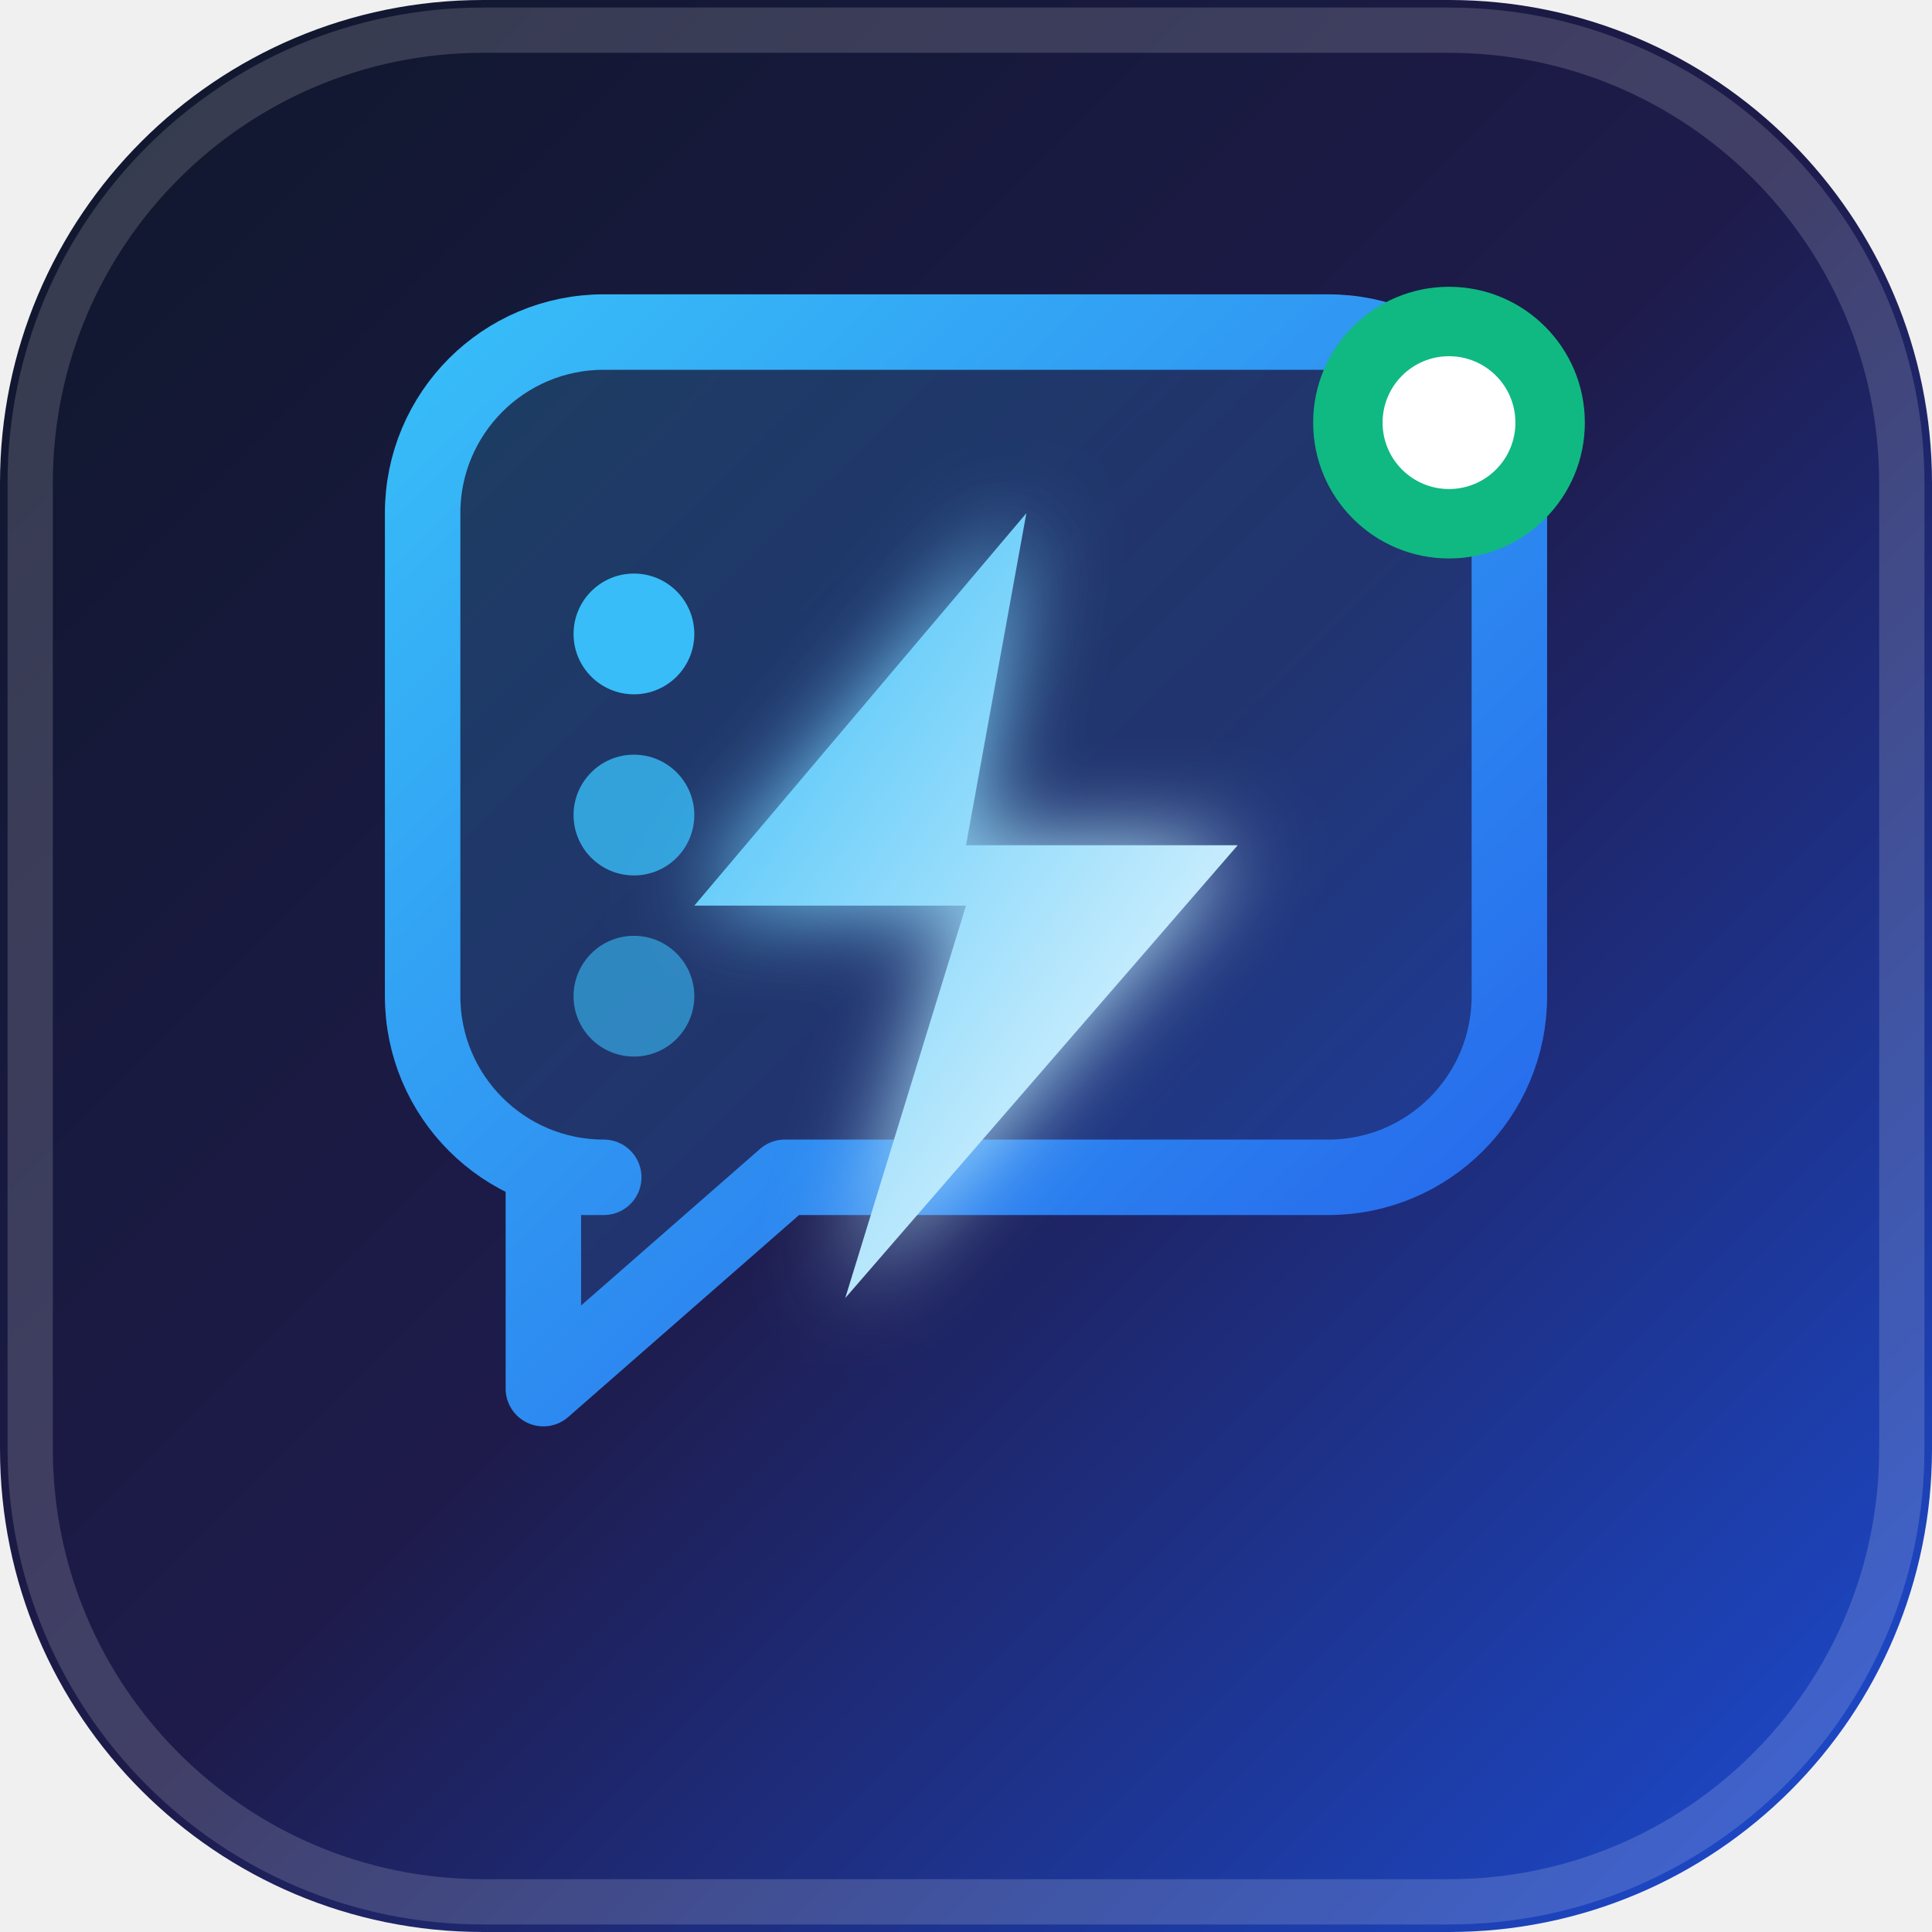
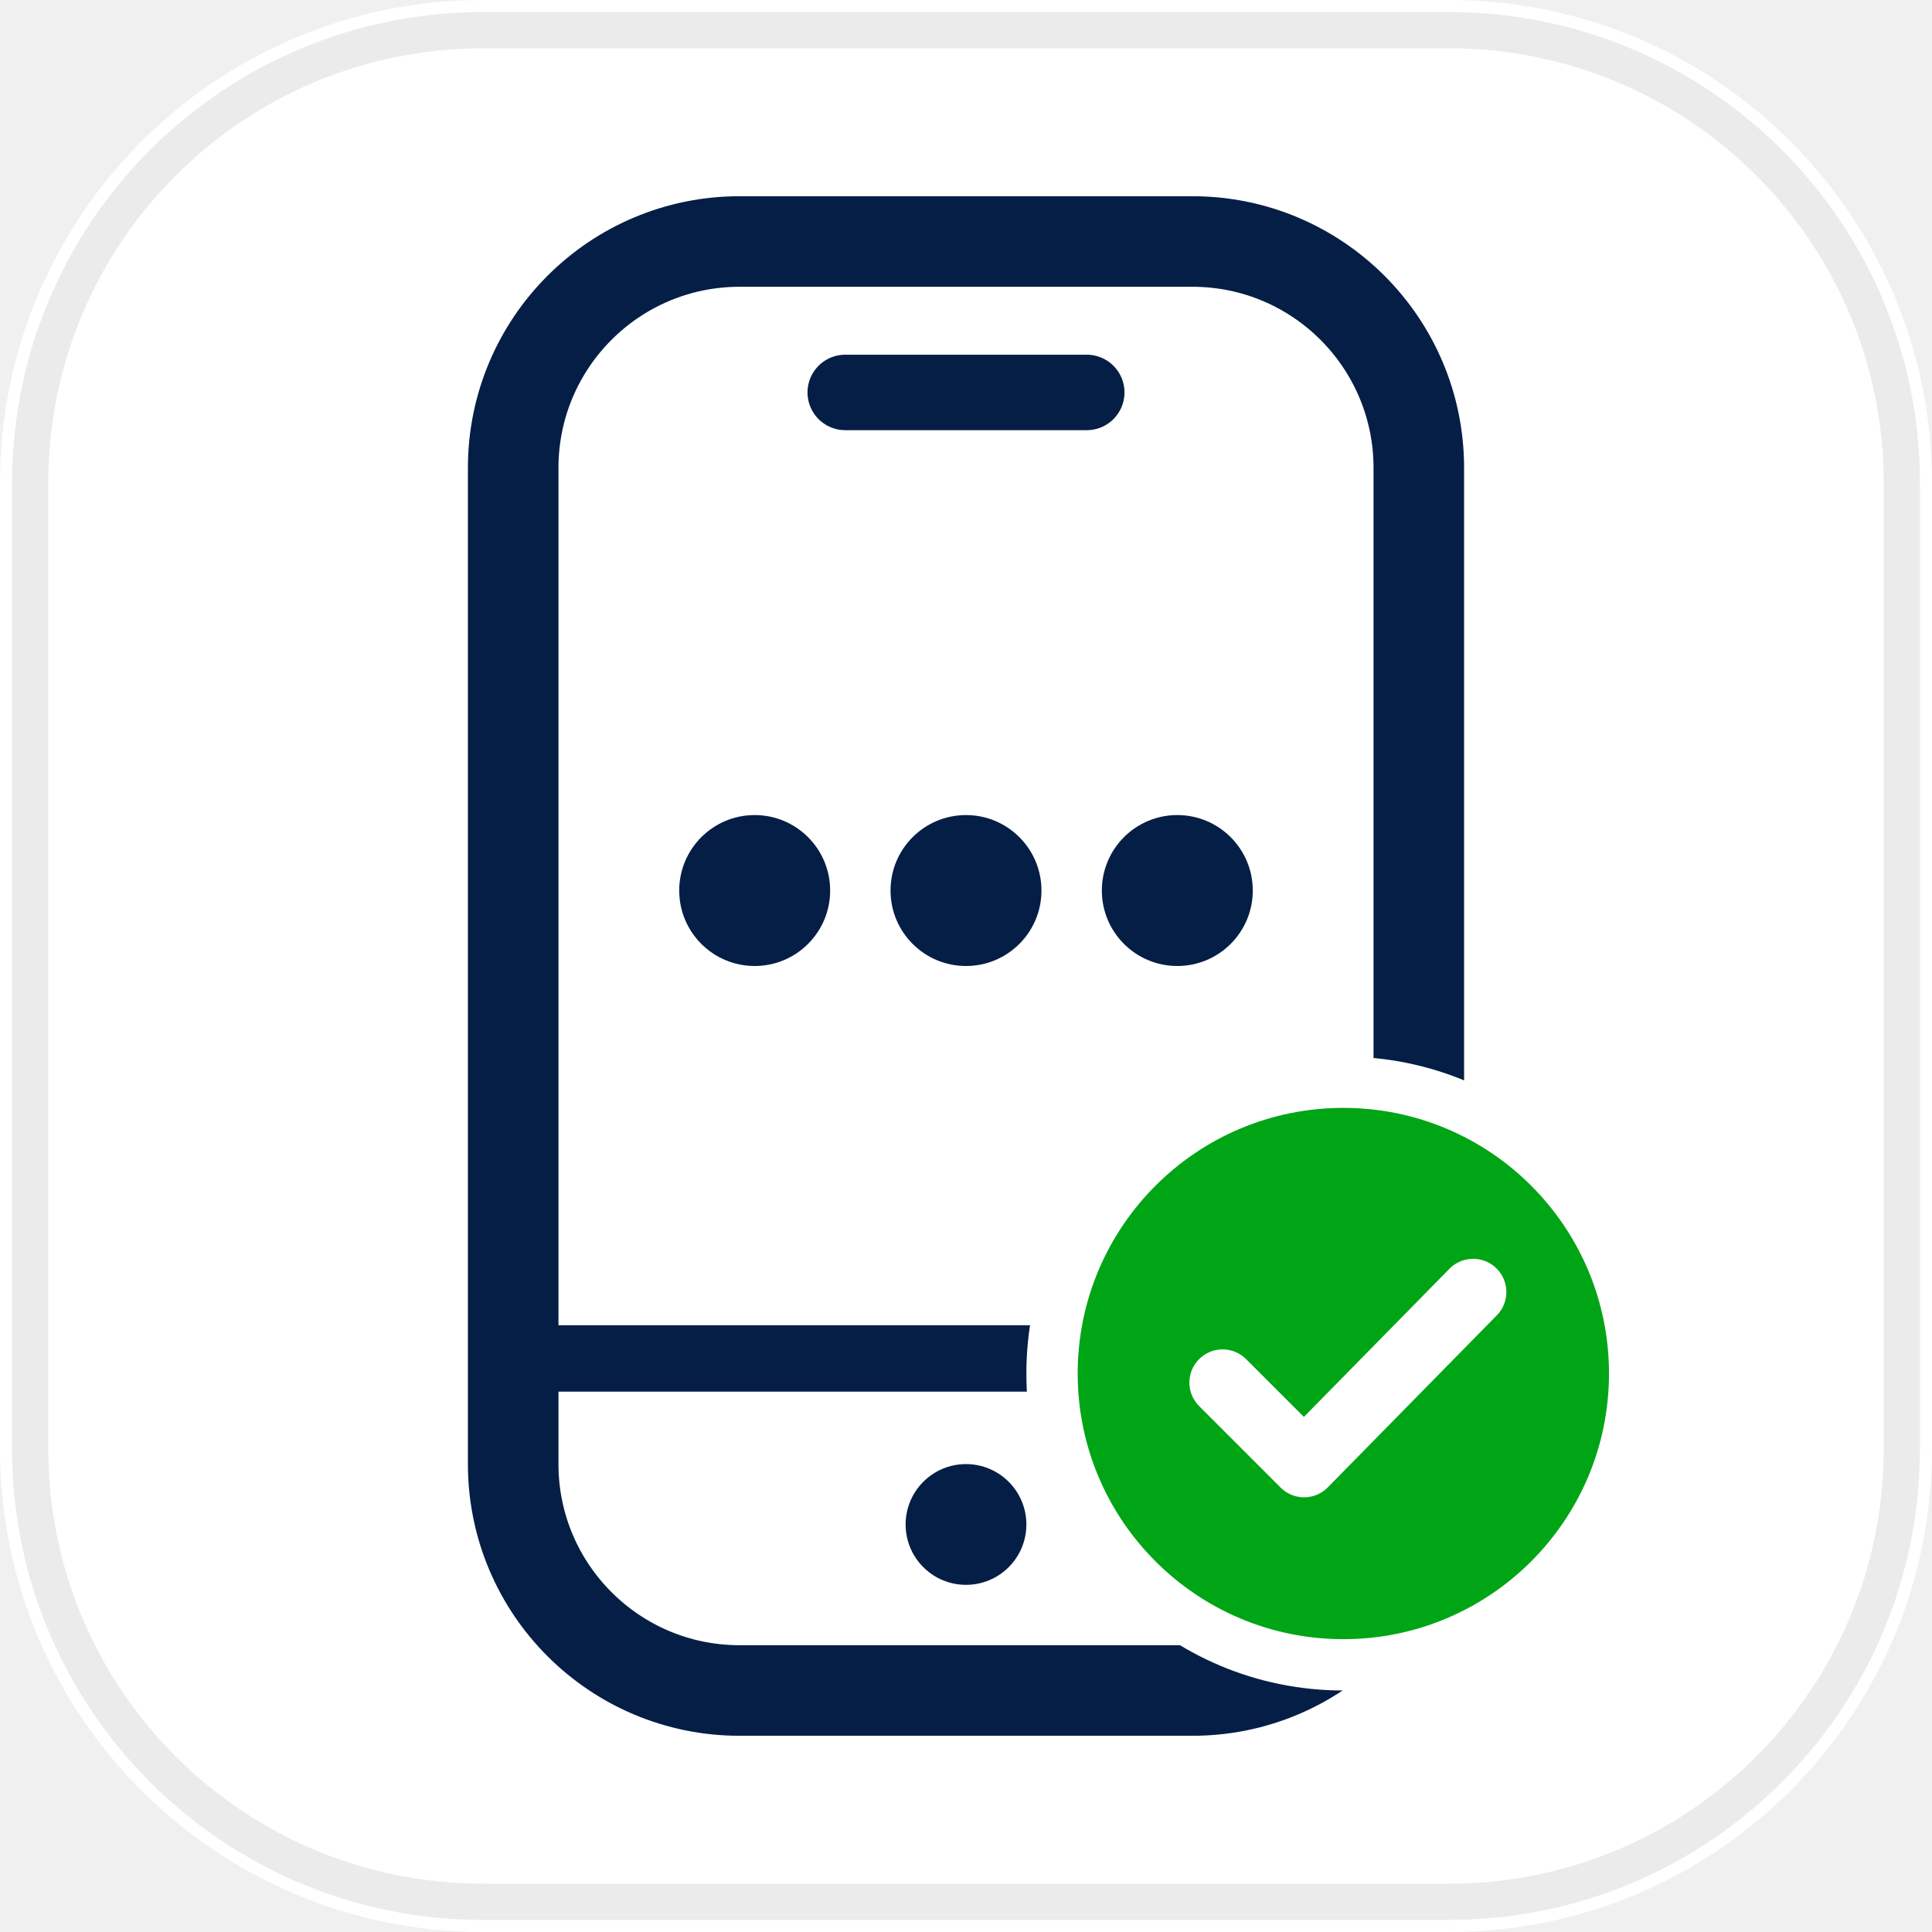
<svg xmlns="http://www.w3.org/2000/svg" viewBox="0 0 64 64" fill="none">
-   <defs>
-     <linearGradient id="turfsyBg" x1="0%" y1="0%" x2="100%" y2="100%">
-       <stop offset="0%" stop-color="#0f172a" />
-       <stop offset="50%" stop-color="#1e1b4b" />
-       <stop offset="100%" stop-color="#1d4ed8" />
-     </linearGradient>
-     <linearGradient id="bubbleGrad" x1="0%" y1="0%" x2="100%" y2="100%">
-       <stop offset="0%" stop-color="#38bdf8" />
-       <stop offset="100%" stop-color="#2563eb" />
-     </linearGradient>
-     <linearGradient id="lightningGrad" x1="0%" y1="0%" x2="100%" y2="100%">
-       <stop offset="0%" stop-color="#38bdf8" />
-       <stop offset="100%" stop-color="#ffffff" />
-     </linearGradient>
-     <filter id="softGlow" x="-20%" y="-20%" width="140%" height="140%">
-       <feGaussianBlur stdDeviation="1.5" result="blur" />
-       <feComposite in="SourceGraphic" in2="blur" operator="over" />
-     </filter>
-   </defs>
-   <rect width="64" height="64" rx="16" fill="url(#turfsyBg)" />
-   <rect width="62" height="62" x="1" y="1" rx="15" stroke="rgba(255, 255, 255, 0.16)" stroke-width="1.5" />
-   <path d="M14 17C14 13.686 16.686 11 20 11H44C47.314 11 50 13.686 50 17V33C50 36.314 47.314 39 44 39H26L18 46V39H20C16.686 39 14 36.314 14 33V17Z" fill="url(#bubbleGrad)" fill-opacity="0.22" stroke="url(#bubbleGrad)" stroke-width="2.5" stroke-linejoin="round" />
-   <path d="M34 17L23 30H32L28 43L41 28H32L34 17Z" fill="url(#lightningGrad)" filter="url(#softGlow)" />
-   <circle cx="21" cy="21" r="2" fill="#38bdf8" />
-   <circle cx="21" cy="27" r="2" fill="#38bdf8" opacity="0.8" />
-   <circle cx="21" cy="33" r="2" fill="#38bdf8" opacity="0.6" />
-   <circle cx="48" cy="14" r="4.5" fill="#10b981" />
-   <circle cx="48" cy="14" r="2.2" fill="#ffffff" />
+   <rect width="64" height="64" rx="16" fill="#ffffff" />
+   <rect width="62" height="62" x="1" y="1" rx="15" stroke="rgba(0, 0, 0, 0.08)" stroke-width="1.2" />
+   <rect x="17" y="8" width="30" height="48" rx="7.5" fill="#ffffff" stroke="#051e46" stroke-width="3" />
+   <line x1="28" y1="13" x2="36" y2="13" stroke="#051e46" stroke-width="2.5" stroke-linecap="round" />
+   <circle cx="25" cy="29.5" r="2.5" fill="#051e46" />
+   <circle cx="32" cy="29.5" r="2.5" fill="#051e46" />
+   <circle cx="39" cy="29.5" r="2.5" fill="#051e46" />
+   <line x1="17" y1="45" x2="47" y2="45" stroke="#051e46" stroke-width="2.2" />
+   <circle cx="32" cy="50.5" r="2" fill="#051e46" />
+   <circle cx="44.5" cy="45.5" r="10.5" fill="#ffffff" />
+   <circle cx="44.5" cy="45.5" r="8.8" fill="#00a516" />
+   <path d="M40.5 45.8L43.2 48.5L48.8 42.8" stroke="#ffffff" stroke-width="2.2" stroke-linecap="round" stroke-linejoin="round" />
</svg>
